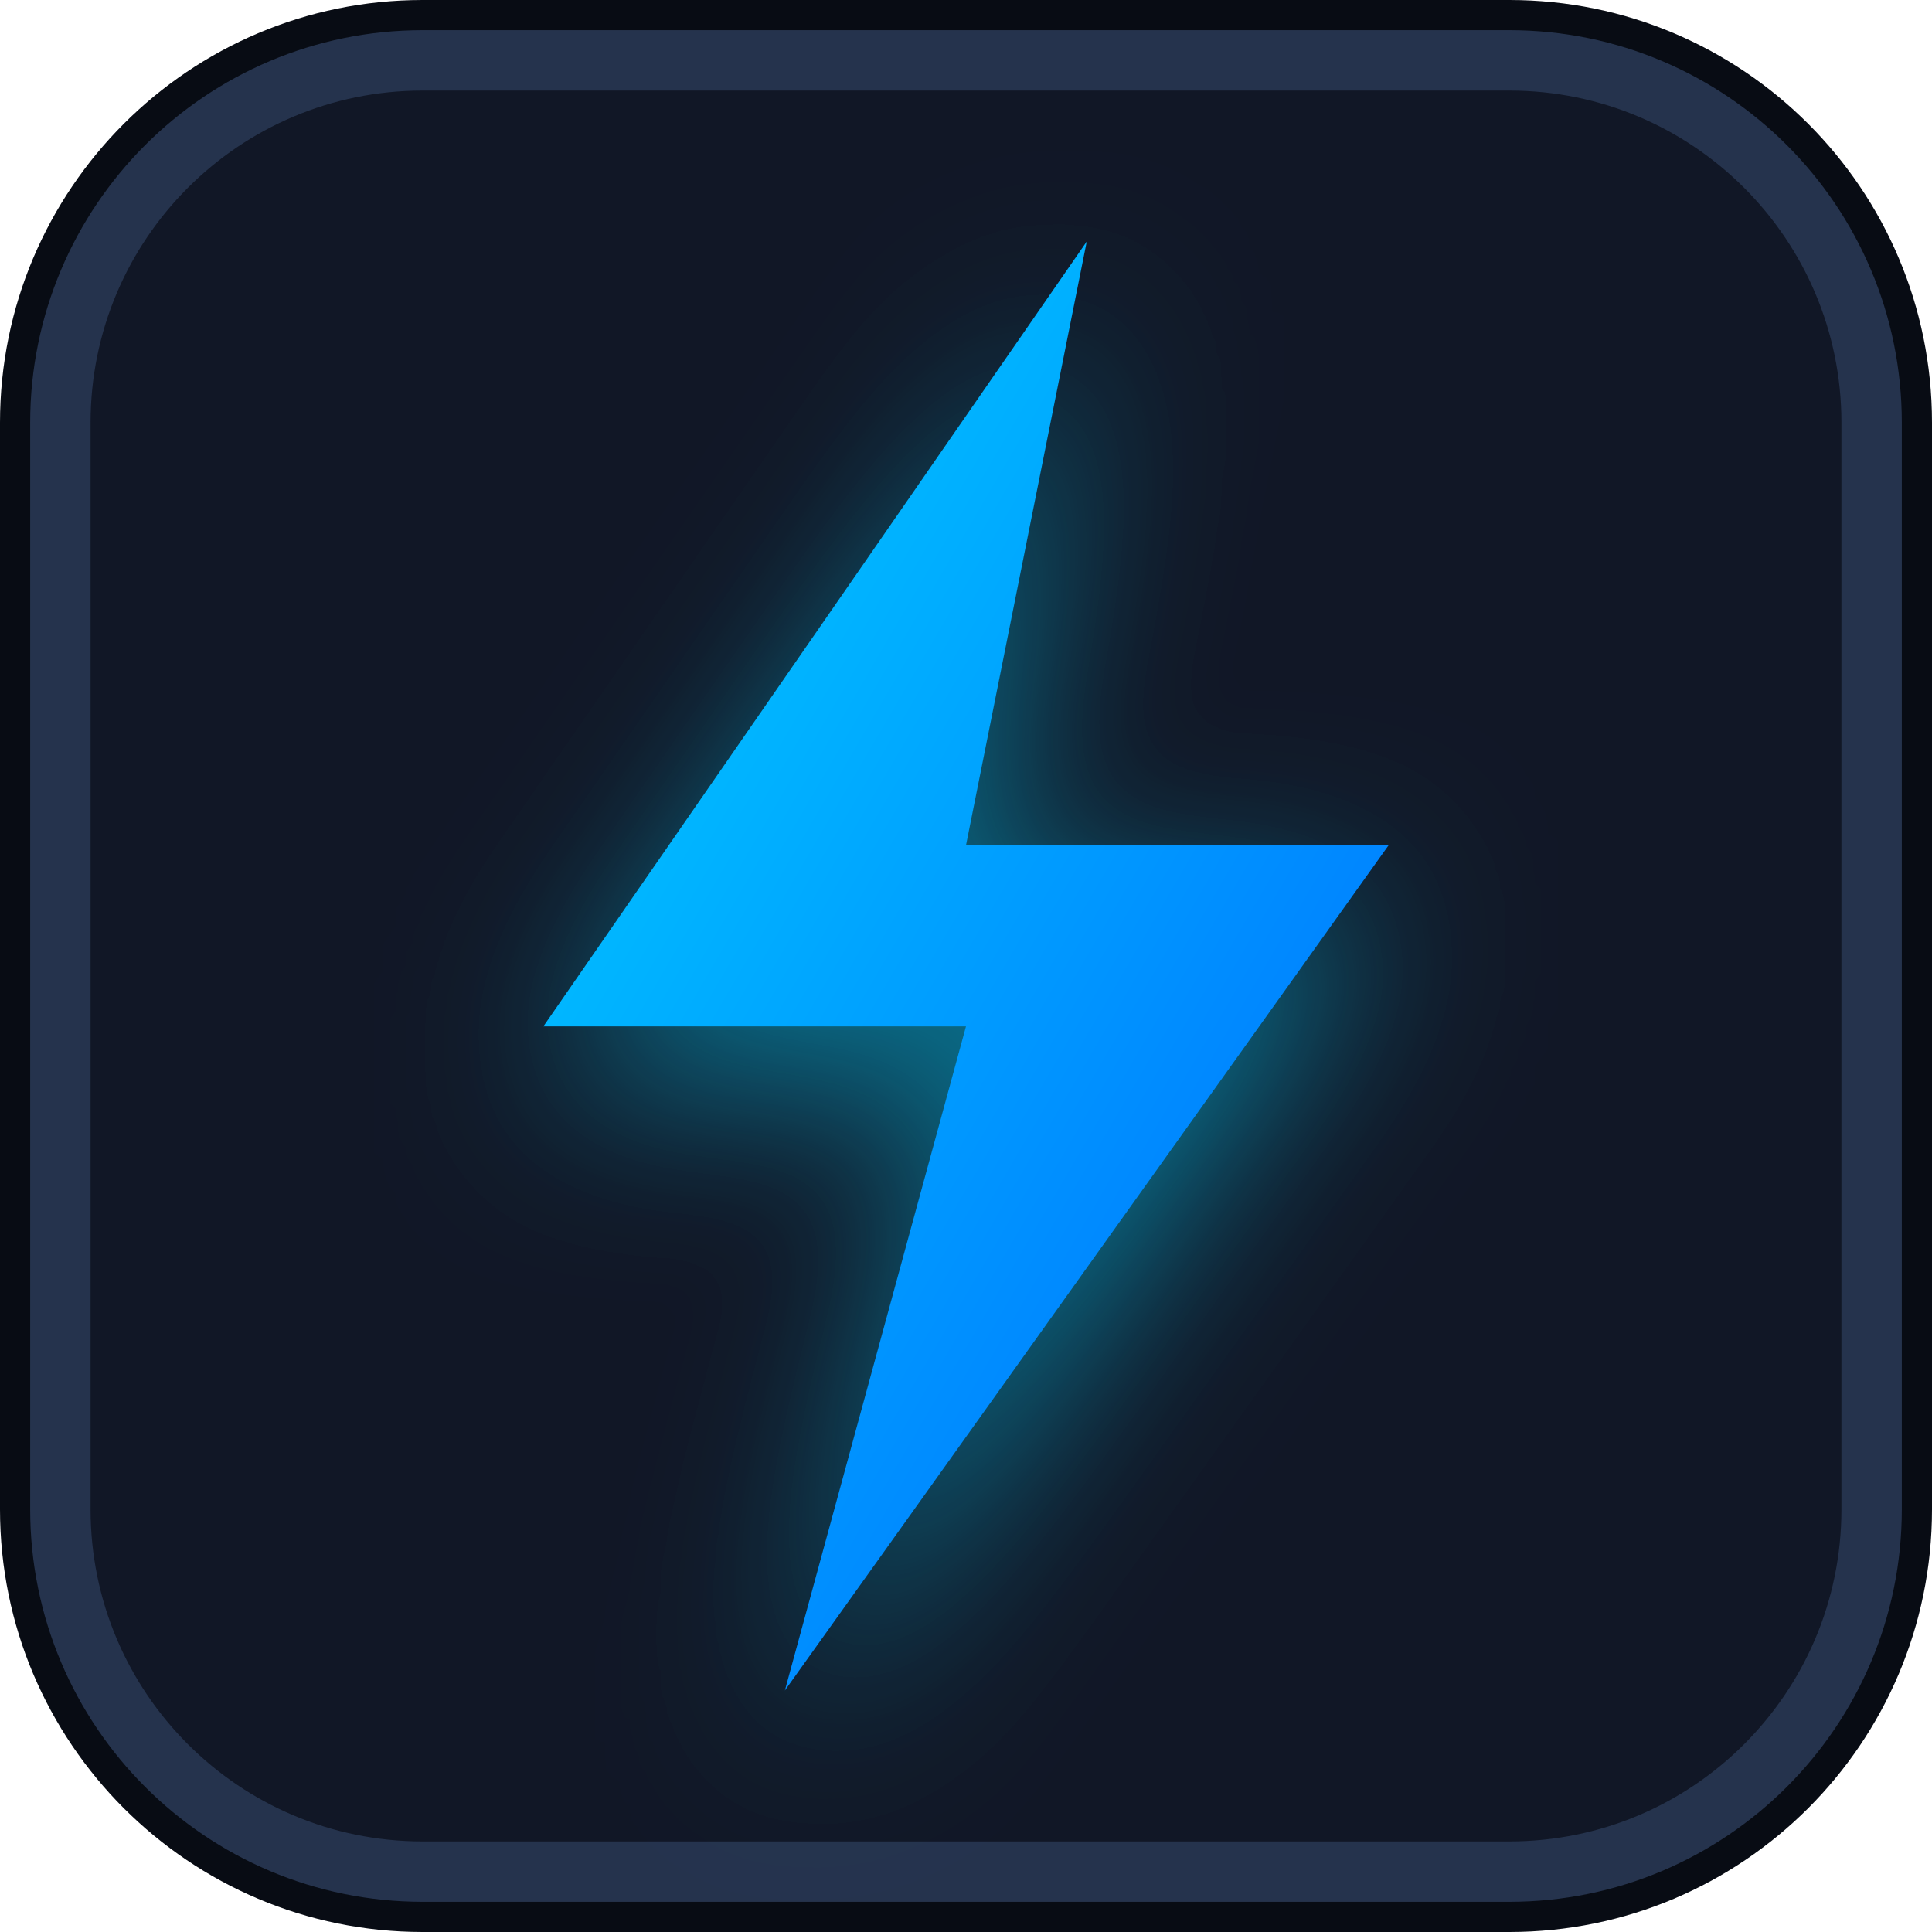
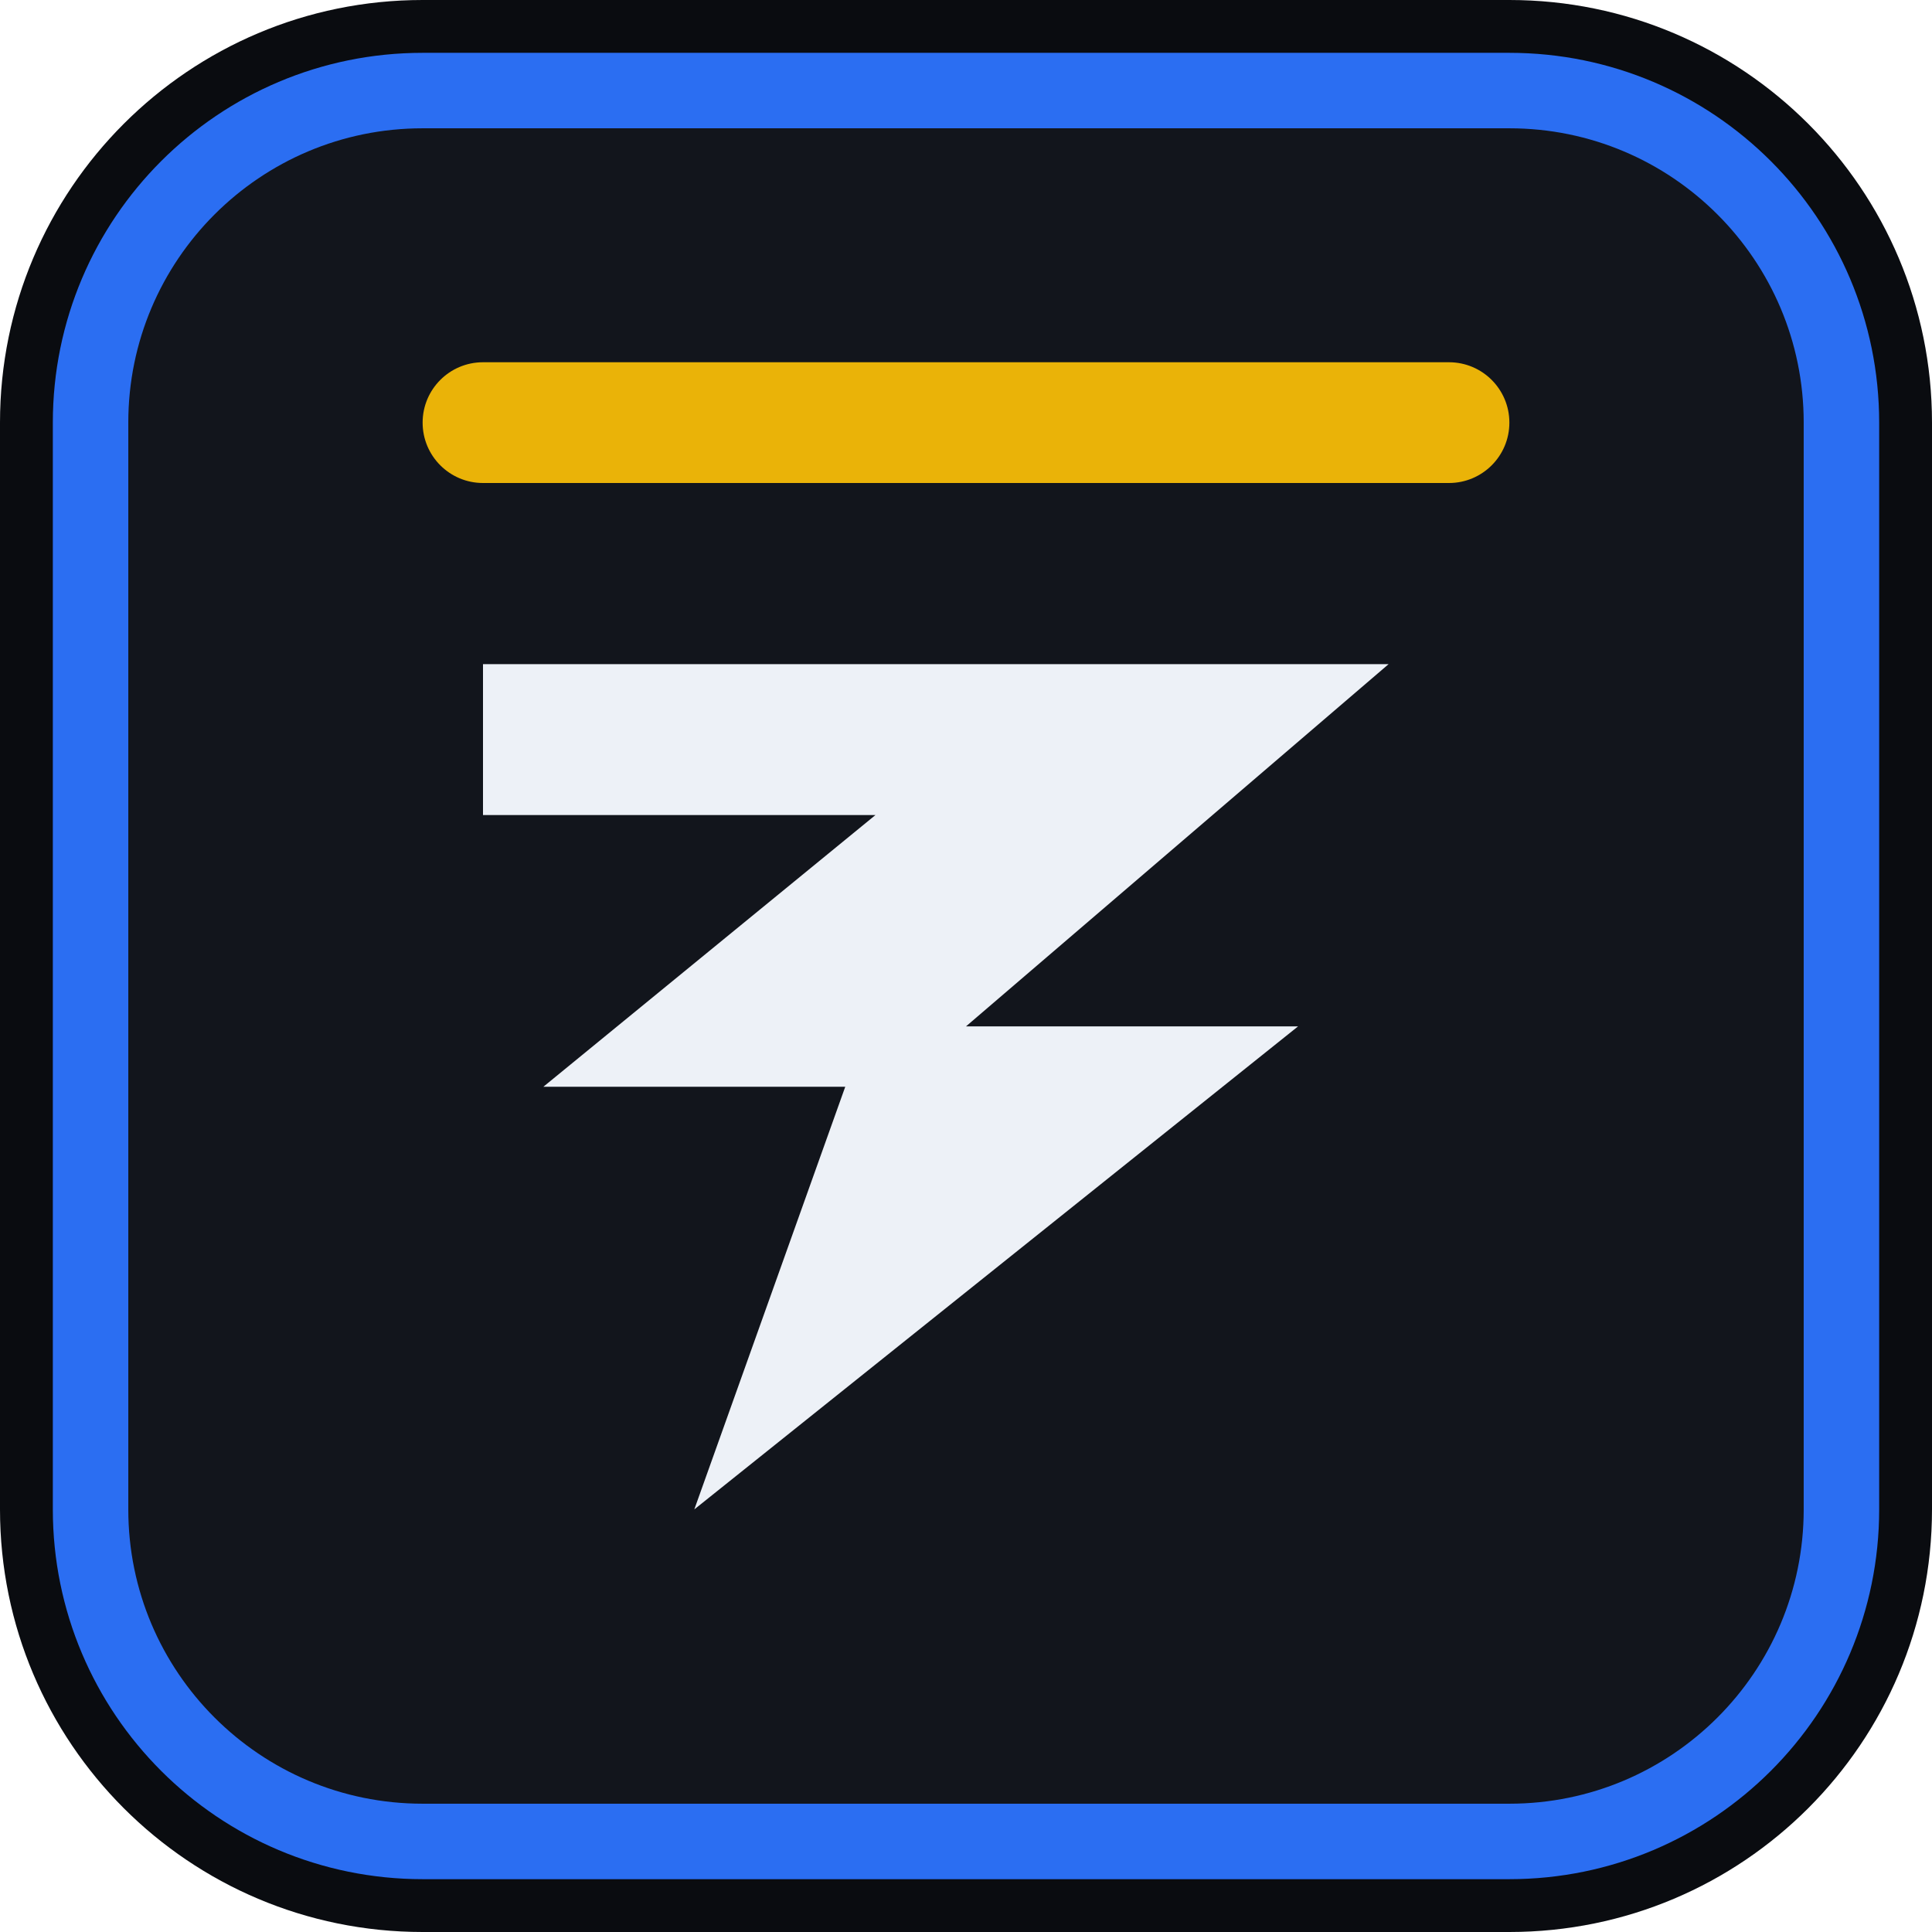
- <svg xmlns="http://www.w3.org/2000/svg" viewBox="0 0 64 64" width="64" height="64">
-   <defs>
-     <linearGradient id="sonicGrad" x1="0%" y1="0%" x2="100%" y2="100%">
-       <stop offset="0%" stop-color="#00d4ff" />
-       <stop offset="100%" stop-color="#0066ff" />
-     </linearGradient>
-     <filter id="glow" x="-20%" y="-20%" width="140%" height="140%">
-       <feDropShadow dx="0" dy="2" stdDeviation="3" flood-color="#00d4ff" flood-opacity="0.5" />
-     </filter>
-   </defs>
-   <rect width="64" height="64" rx="14" fill="#080c14" />
-   <rect x="2" y="2" width="60" height="60" rx="12" fill="#111726" stroke="#25334d" stroke-width="2" />
-   <path d="M36 8 L18 34 L32 34 L26 56 L46 28 L32 28 Z" fill="url(#sonicGrad)" filter="url(#glow)" />
+ <svg xmlns="http://www.w3.org/2000/svg" viewBox="0 0 64 64" width="64" height="64" fill="none">
+   <rect width="64" height="64" rx="14" fill="#0a0c10" />
+   <rect x="3" y="3" width="58" height="58" rx="11" fill="#12151c" stroke="#2b6ef2" stroke-width="2.5" />
+   <rect x="14" y="12" width="36" height="4" rx="2" fill="#eab308" />
+   <path d="M16 22H46L32 34H43L23 50L28 36H18L29 27H16V22Z" fill="#edf1f7" />
</svg>
